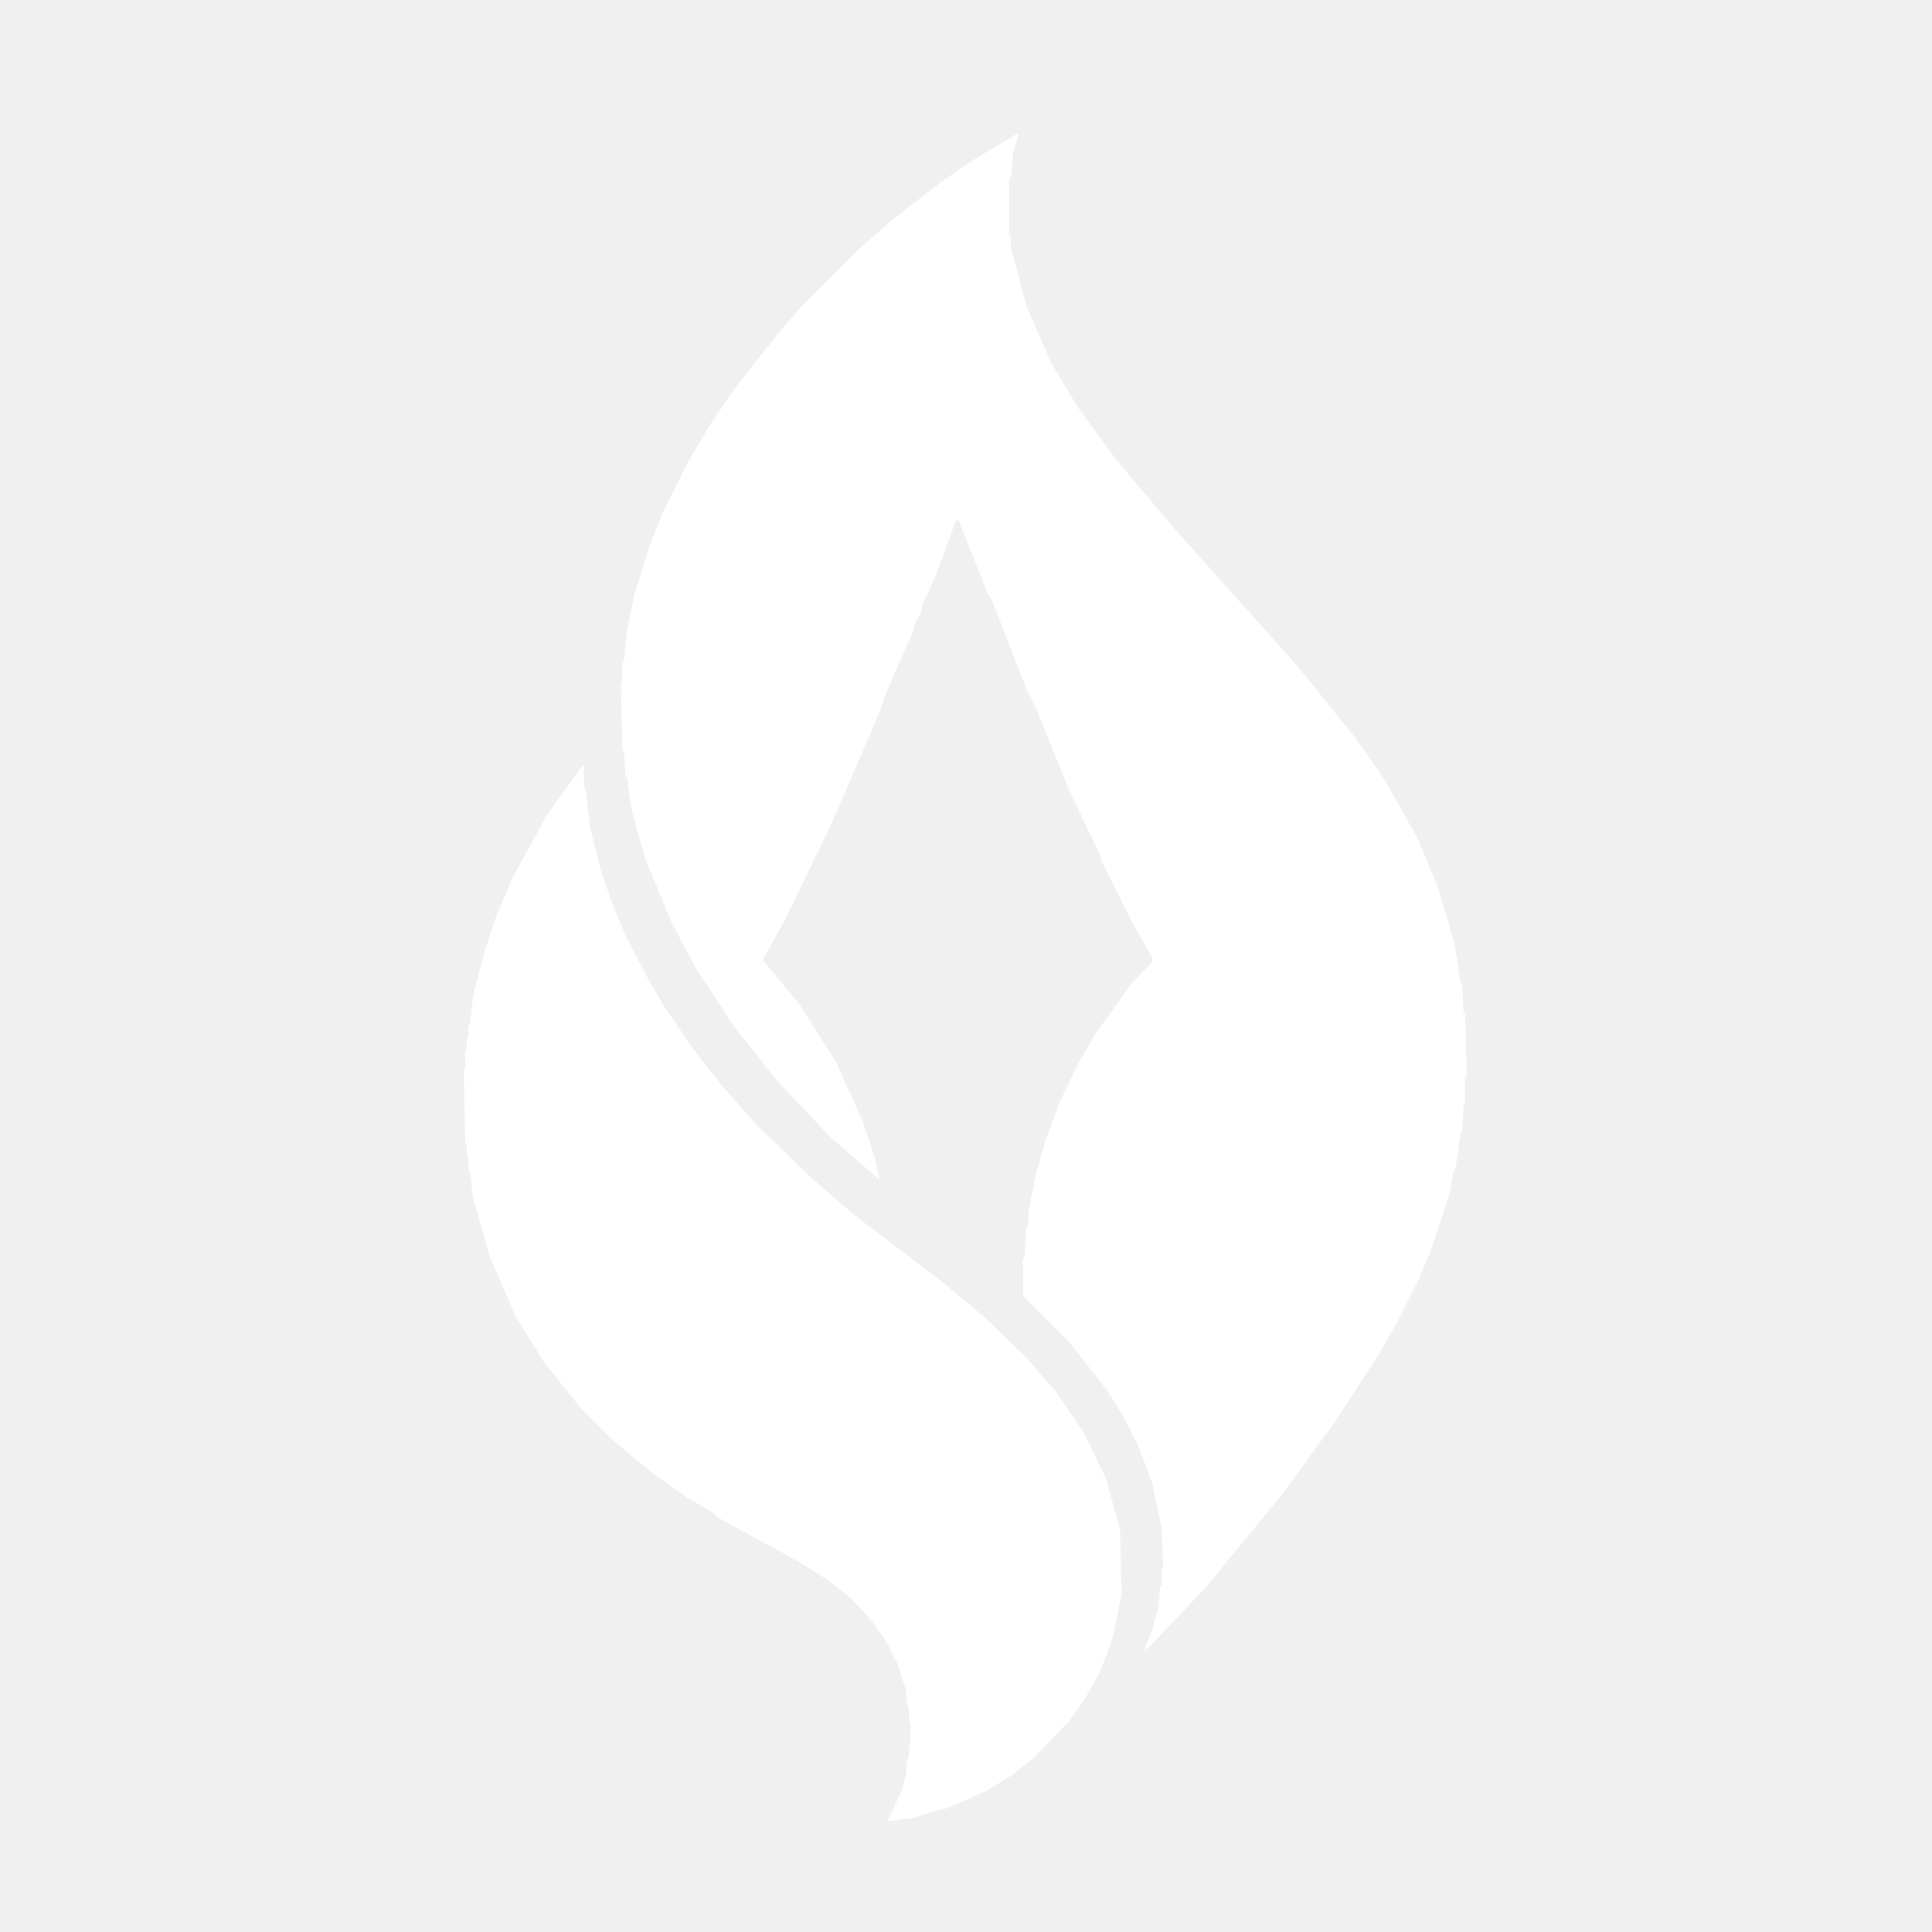
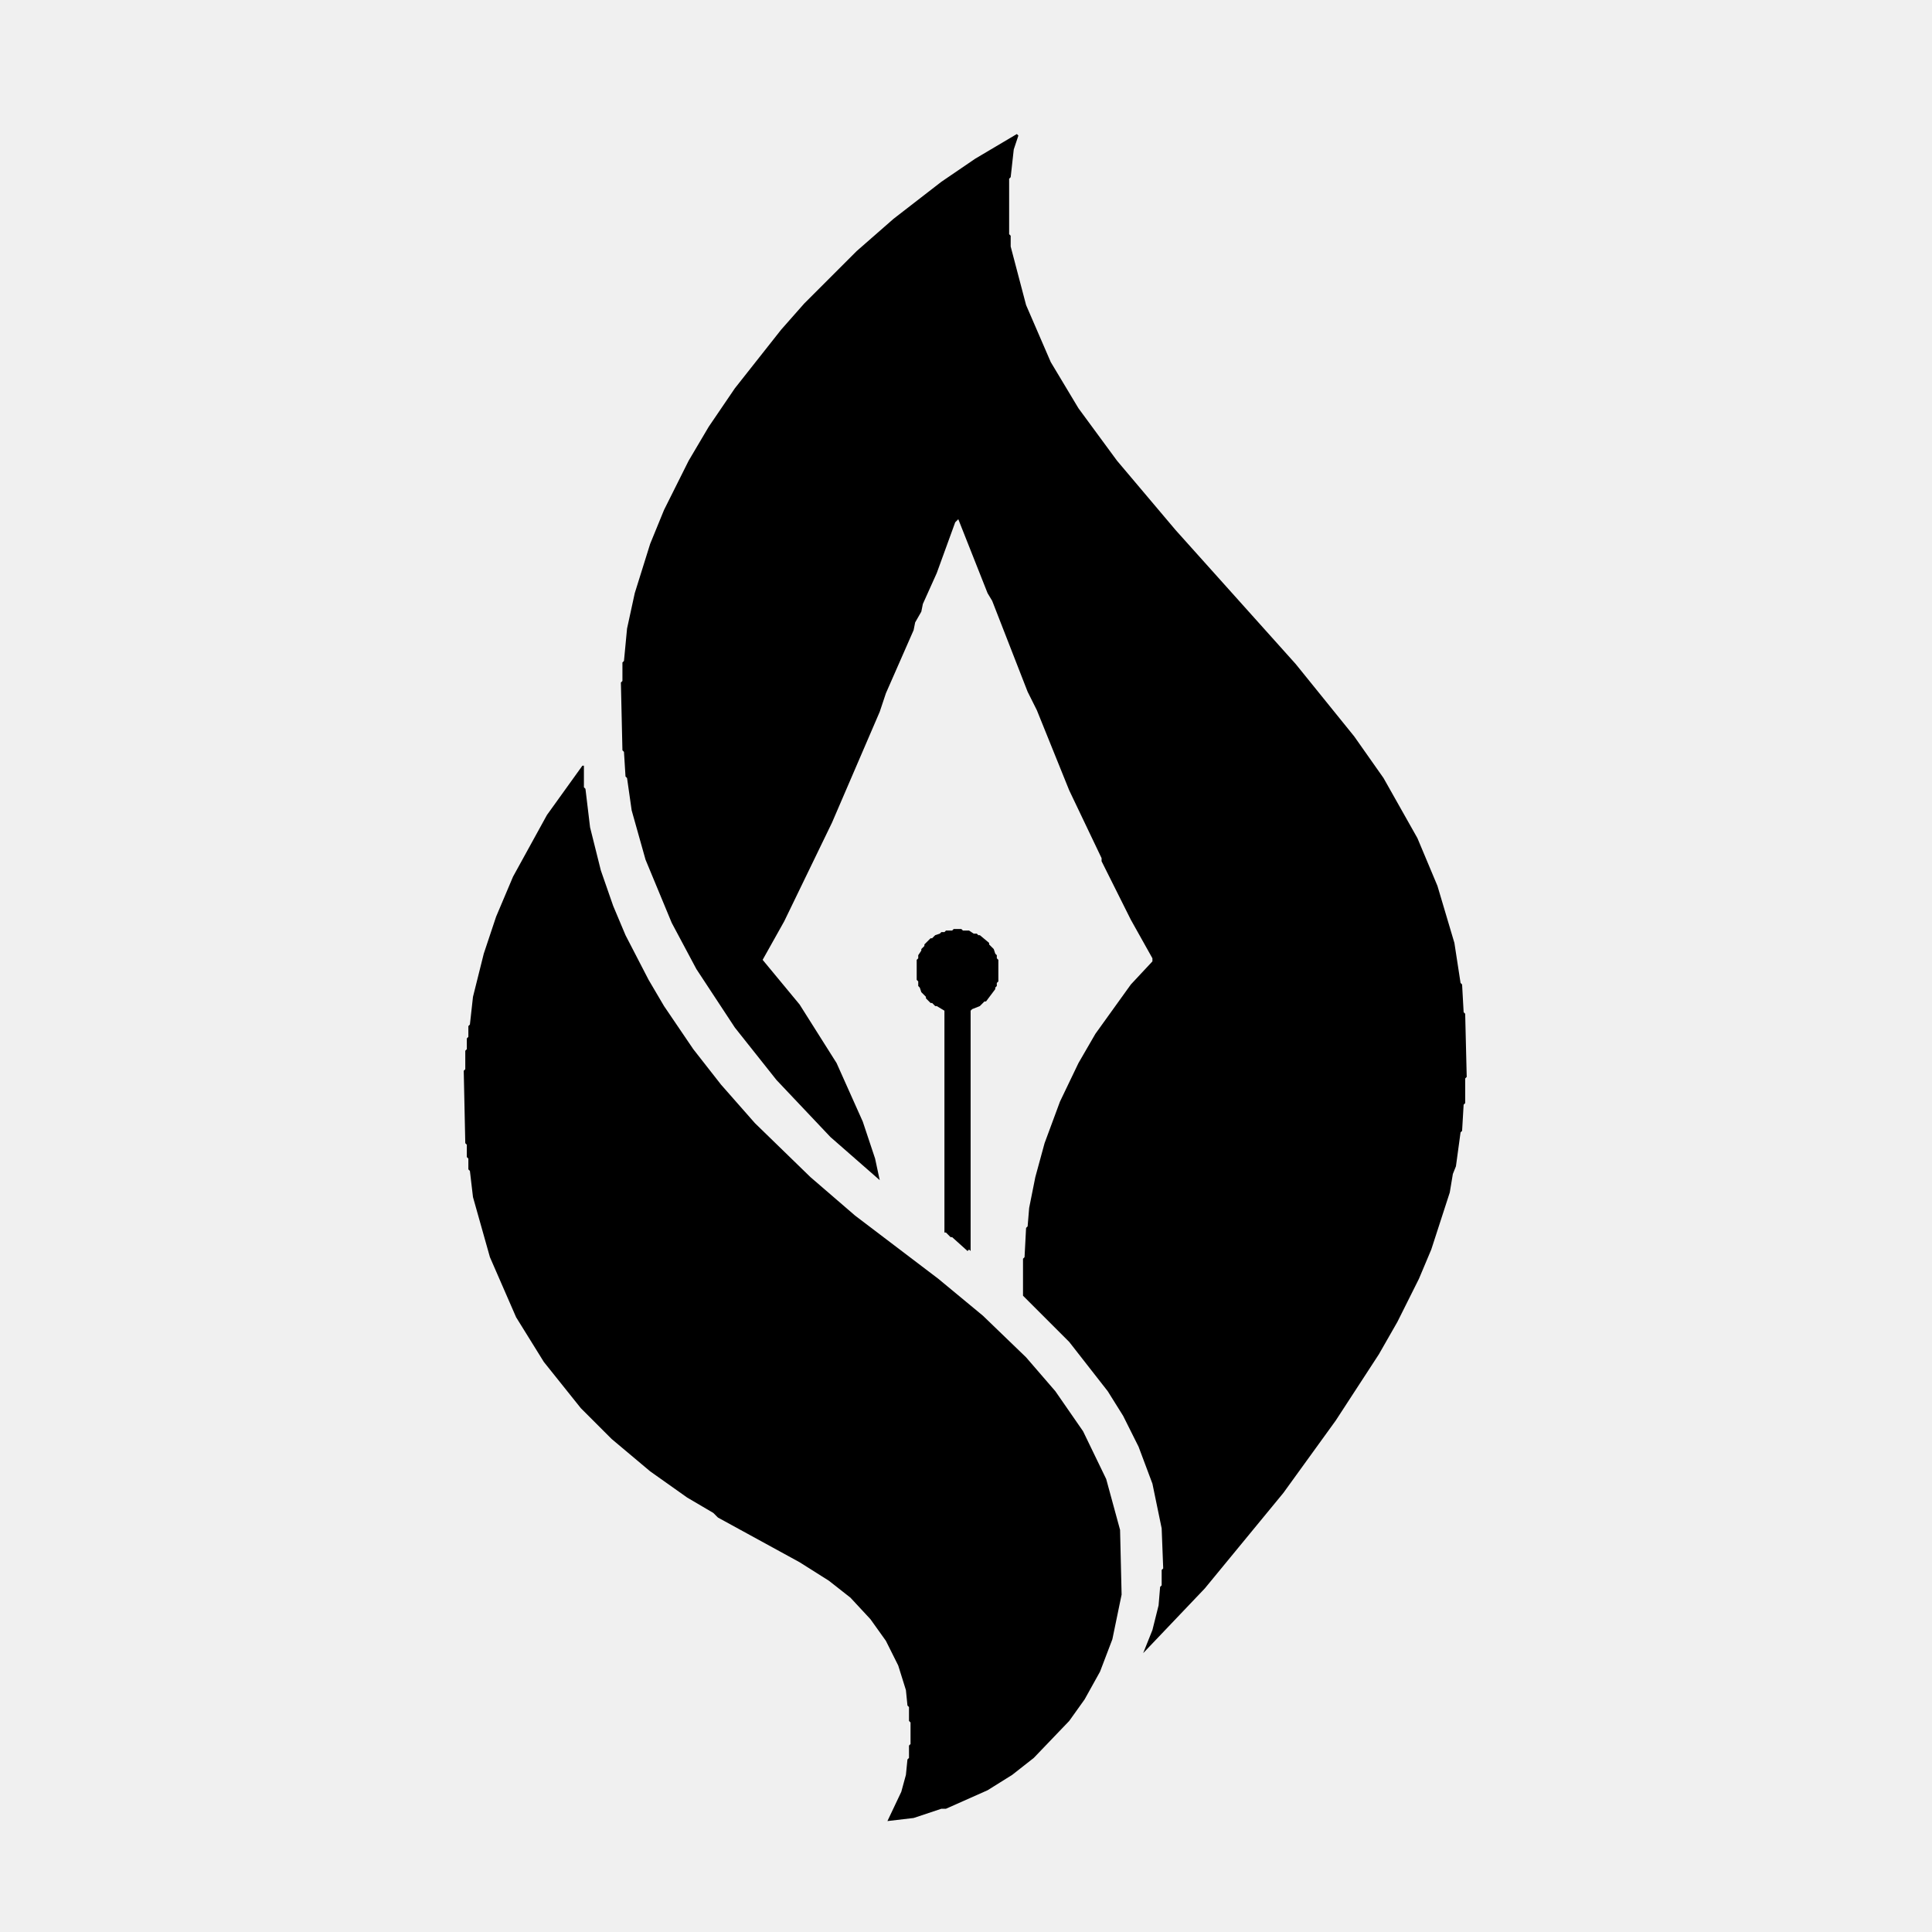
- <svg xmlns="http://www.w3.org/2000/svg" width="1254" height="1254" viewBox="0 0 1254 1254">
+ <svg xmlns="http://www.w3.org/2000/svg" width="1254" height="1254" viewBox="0 0 1254 1254" role="img" aria-labelledby="title">
  <defs>
-     <mask id="mark-cutout-mask" maskUnits="userSpaceOnUse" x="0" y="0" width="1254" height="1254">
-       <rect width="1254" height="1254" fill="#FFFFFF" />
+     <mask id="studio-mark-cutout" maskUnits="userSpaceOnUse" x="0" y="0" width="1254" height="1254">
+       <rect width="1254" height="1254" fill="#ffffff" />
      <path d="M 619.0 358.0 L 619.0 360.0 L 618.0 361.0 L 618.0 362.0 L 617.0 363.0 L 616.0 363.0 L 616.0 367.0 L 614.0 369.0 L 613.0 369.0 L 614.0 370.0 L 614.0 373.0 L 613.0 374.0 L 613.0 375.0 L 612.0 376.0 L 611.0 376.0 L 611.0 380.0 L 610.0 381.0 L 609.0 381.0 L 609.0 385.0 L 606.0 388.0 L 606.0 392.0 L 604.0 394.0 L 604.0 398.0 L 602.0 400.0 L 602.0 401.0 L 601.0 402.0 L 601.0 405.0 L 600.0 406.0 L 599.0 405.0 L 598.0 405.0 L 597.0 406.0 L 596.0 405.0 L 596.0 406.0 L 598.0 406.0 L 599.0 407.0 L 599.0 409.0 L 597.0 411.0 L 596.0 411.0 L 597.0 412.0 L 596.0 413.0 L 597.0 414.0 L 597.0 416.0 L 594.0 419.0 L 594.0 422.0 L 593.0 423.0 L 591.0 423.0 L 591.0 424.0 L 592.0 425.0 L 591.0 426.0 L 591.0 428.0 L 590.0 429.0 L 589.0 429.0 L 589.0 434.0 L 586.0 436.0 L 587.0 437.0 L 587.0 439.0 L 584.0 442.0 L 584.0 446.0 L 583.0 447.0 L 581.0 447.0 L 581.0 448.0 L 582.0 449.0 L 582.0 451.0 L 580.0 453.0 L 579.0 453.0 L 579.0 458.0 L 578.0 459.0 L 576.0 459.0 L 576.0 460.0 L 577.0 461.0 L 577.0 462.0 L 575.0 464.0 L 574.0 464.0 L 575.0 465.0 L 575.0 467.0 L 574.0 468.0 L 574.0 469.0 L 572.0 471.0 L 572.0 474.0 L 570.0 476.0 L 569.0 476.0 L 569.0 477.0 L 570.0 478.0 L 570.0 480.0 L 568.0 483.0 L 567.0 482.0 L 567.0 487.0 L 566.0 488.0 L 564.0 488.0 L 564.0 490.0 L 565.0 491.0 L 564.0 492.0 L 564.0 493.0 L 563.0 494.0 L 562.0 494.0 L 562.0 498.0 L 560.0 500.0 L 559.0 500.0 L 560.0 501.0 L 560.0 502.0 L 559.0 503.0 L 559.0 504.0 L 557.0 506.0 L 557.0 510.0 L 556.0 511.0 L 554.0 511.0 L 555.0 512.0 L 555.0 516.0 L 554.0 517.0 L 553.0 516.0 L 552.0 516.0 L 552.0 521.0 L 550.0 523.0 L 550.0 526.0 L 548.0 528.0 L 547.0 528.0 L 547.0 529.0 L 548.0 530.0 L 548.0 531.0 L 547.0 532.0 L 547.0 533.0 L 546.0 534.0 L 545.0 533.0 L 544.0 533.0 L 545.0 534.0 L 545.0 538.0 L 544.0 539.0 L 543.0 539.0 L 544.0 540.0 L 543.0 541.0 L 543.0 542.0 L 541.0 544.0 L 540.0 544.0 L 540.0 549.0 L 539.0 550.0 L 538.0 550.0 L 538.0 554.0 L 537.0 555.0 L 535.0 555.0 L 535.0 559.0 L 534.0 560.0 L 533.0 560.0 L 533.0 564.0 L 532.0 565.0 L 529.0 565.0 L 530.0 566.0 L 530.0 569.0 L 529.0 570.0 L 528.0 570.0 L 528.0 573.0 L 526.0 575.0 L 525.0 575.0 L 525.0 579.0 L 524.0 580.0 L 523.0 580.0 L 523.0 583.0 L 521.0 585.0 L 520.0 585.0 L 521.0 586.0 L 521.0 587.0 L 519.0 590.0 L 518.0 589.0 L 518.0 593.0 L 515.0 595.0 L 516.0 596.0 L 516.0 597.0 L 515.0 598.0 L 515.0 599.0 L 514.0 600.0 L 513.0 600.0 L 513.0 603.0 L 512.0 604.0 L 510.0 604.0 L 510.0 605.0 L 511.0 606.0 L 511.0 609.0 L 507.0 613.0 L 506.0 613.0 L 505.0 614.0 L 505.0 617.0 L 504.0 618.0 L 503.0 618.0 L 503.0 622.0 L 504.0 622.0 L 506.0 624.0 L 506.0 625.0 L 507.0 625.0 L 508.0 626.0 L 509.0 626.0 L 512.0 628.0 L 512.0 629.0 L 511.0 630.0 L 510.0 630.0 L 510.0 632.0 L 511.0 633.0 L 511.0 634.0 L 512.0 634.0 L 513.0 635.0 L 513.0 636.0 L 511.0 638.0 L 509.0 636.0 L 509.0 637.0 L 511.0 639.0 L 513.0 637.0 L 514.0 637.0 L 515.0 638.0 L 515.0 640.0 L 516.0 640.0 L 518.0 642.0 L 518.0 643.0 L 521.0 646.0 L 522.0 646.0 L 523.0 647.0 L 523.0 649.0 L 522.0 650.0 L 522.0 651.0 L 523.0 650.0 L 524.0 650.0 L 525.0 651.0 L 525.0 652.0 L 527.0 654.0 L 527.0 657.0 L 529.0 657.0 L 530.0 658.0 L 530.0 660.0 L 531.0 660.0 L 533.0 662.0 L 533.0 664.0 L 535.0 666.0 L 535.0 668.0 L 536.0 668.0 L 538.0 670.0 L 537.0 671.0 L 537.0 672.0 L 538.0 672.0 L 540.0 674.0 L 540.0 676.0 L 541.0 676.0 L 542.0 677.0 L 542.0 680.0 L 544.0 680.0 L 545.0 681.0 L 545.0 684.0 L 544.0 685.0 L 546.0 685.0 L 547.0 686.0 L 547.0 690.0 L 548.0 689.0 L 551.0 692.0 L 551.0 694.0 L 553.0 697.0 L 552.0 698.0 L 552.0 699.0 L 553.0 699.0 L 555.0 701.0 L 555.0 702.0 L 554.0 703.0 L 554.0 704.0 L 556.0 704.0 L 557.0 705.0 L 557.0 708.0 L 556.0 709.0 L 557.0 710.0 L 558.0 710.0 L 560.0 712.0 L 560.0 713.0 L 559.0 714.0 L 559.0 715.0 L 560.0 715.0 L 562.0 717.0 L 562.0 721.0 L 565.0 724.0 L 565.0 727.0 L 567.0 729.0 L 567.0 732.0 L 566.0 733.0 L 566.0 734.0 L 567.0 734.0 L 569.0 736.0 L 569.0 743.0 L 570.0 742.0 L 572.0 745.0 L 572.0 749.0 L 571.0 750.0 L 571.0 751.0 L 572.0 750.0 L 573.0 750.0 L 575.0 752.0 L 575.0 753.0 L 578.0 756.0 L 578.0 761.0 L 577.0 762.0 L 577.0 766.0 L 575.0 768.0 L 574.0 767.0 L 574.0 768.0 L 573.0 769.0 L 572.0 769.0 L 573.0 770.0 L 573.0 771.0 L 572.0 772.0 L 571.0 772.0 L 569.0 769.0 L 568.0 770.0 L 565.0 770.0 L 562.0 772.0 L 561.0 771.0 L 560.0 772.0 L 558.0 772.0 L 557.0 771.0 L 557.0 763.0 L 558.0 762.0 L 558.0 761.0 L 557.0 761.0 L 555.0 759.0 L 555.0 758.0 L 554.0 758.0 L 550.0 754.0 L 550.0 753.0 L 545.0 753.0 L 542.0 750.0 L 542.0 749.0 L 541.0 748.0 L 541.0 747.0 L 540.0 746.0 L 539.0 747.0 L 538.0 746.0 L 538.0 744.0 L 537.0 744.0 L 536.0 743.0 L 536.0 740.0 L 535.0 741.0 L 534.0 741.0 L 533.0 740.0 L 533.0 739.0 L 531.0 737.0 L 530.0 737.0 L 528.0 735.0 L 528.0 734.0 L 527.0 734.0 L 526.0 733.0 L 526.0 732.0 L 523.0 729.0 L 522.0 729.0 L 521.0 728.0 L 521.0 727.0 L 518.0 724.0 L 518.0 723.0 L 517.0 723.0 L 516.0 722.0 L 516.0 721.0 L 515.0 720.0 L 514.0 720.0 L 512.0 718.0 L 512.0 717.0 L 509.0 715.0 L 509.0 714.0 L 508.0 713.0 L 507.0 714.0 L 506.0 713.0 L 506.0 712.0 L 505.0 711.0 L 506.0 710.0 L 504.0 708.0 L 504.0 707.0 L 502.0 707.0 L 501.0 706.0 L 501.0 705.0 L 494.0 698.0 L 494.0 697.0 L 495.0 696.0 L 494.0 695.0 L 493.0 695.0 L 492.0 694.0 L 492.0 693.0 L 491.0 692.0 L 490.0 692.0 L 488.0 689.0 L 487.0 689.0 L 485.0 687.0 L 484.0 688.0 L 479.0 683.0 L 479.0 682.0 L 481.0 680.0 L 479.0 678.0 L 479.0 677.0 L 478.0 677.0 L 477.0 676.0 L 477.0 675.0 L 478.0 674.0 L 478.0 673.0 L 476.0 673.0 L 474.0 671.0 L 474.0 670.0 L 473.0 670.0 L 472.0 669.0 L 472.0 668.0 L 471.0 667.0 L 469.0 667.0 L 468.0 666.0 L 467.0 666.0 L 466.0 665.0 L 466.0 664.0 L 465.0 664.0 L 461.0 660.0 L 461.0 657.0 L 462.0 656.0 L 462.0 653.0 L 461.0 653.0 L 460.0 652.0 L 460.0 650.0 L 461.0 649.0 L 460.0 648.0 L 458.0 648.0 L 457.0 647.0 L 457.0 645.0 L 456.0 645.0 L 455.0 644.0 L 455.0 641.0 L 454.0 641.0 L 451.0 639.0 L 447.0 639.0 L 446.0 638.0 L 446.0 636.0 L 445.0 636.0 L 444.0 635.0 L 444.0 630.0 L 445.0 629.0 L 445.0 625.0 L 447.0 623.0 L 447.0 622.0 L 445.0 624.0 L 443.0 624.0 L 442.0 623.0 L 442.0 620.0 L 441.0 620.0 L 440.0 619.0 L 440.0 616.0 L 439.0 616.0 L 437.0 614.0 L 435.0 614.0 L 434.0 615.0 L 433.0 615.0 L 432.0 614.0 L 432.0 607.0 L 431.0 606.0 L 431.0 604.0 L 430.0 603.0 L 430.0 601.0 L 431.0 600.0 L 430.0 599.0 L 430.0 596.0 L 429.0 596.0 L 427.0 593.0 L 427.0 592.0 L 429.0 590.0 L 430.0 590.0 L 430.0 589.0 L 429.0 588.0 L 429.0 587.0 L 429.0 588.0 L 427.0 591.0 L 425.0 589.0 L 425.0 586.0 L 427.0 584.0 L 428.0 584.0 L 427.0 583.0 L 427.0 582.0 L 427.0 583.0 L 425.0 585.0 L 424.0 585.0 L 422.0 583.0 L 422.0 582.0 L 421.0 583.0 L 419.0 583.0 L 419.0 584.0 L 418.0 585.0 L 417.0 584.0 L 417.0 580.0 L 418.0 579.0 L 419.0 579.0 L 419.0 578.0 L 420.0 577.0 L 420.0 574.0 L 418.0 572.0 L 418.0 571.0 L 417.0 570.0 L 417.0 569.0 L 418.0 568.0 L 416.0 566.0 L 416.0 565.0 L 415.0 564.0 L 415.0 561.0 L 416.0 560.0 L 416.0 559.0 L 415.0 560.0 L 413.0 558.0 L 413.0 554.0 L 414.0 553.0 L 416.0 553.0 L 415.0 552.0 L 415.0 549.0 L 415.0 550.0 L 412.0 553.0 L 411.0 552.0 L 411.0 550.0 L 410.0 549.0 L 410.0 548.0 L 411.0 547.0 L 411.0 546.0 L 412.0 545.0 L 413.0 545.0 L 413.0 543.0 L 413.0 544.0 L 412.0 545.0 L 411.0 544.0 L 410.0 545.0 L 408.0 543.0 L 408.0 536.0 L 406.0 534.0 L 406.0 526.0 L 407.0 525.0 L 408.0 526.0 L 408.0 523.0 L 408.0 524.0 L 407.0 525.0 L 405.0 525.0 L 404.0 524.0 L 404.0 522.0 L 403.0 521.0 L 403.0 514.0 L 401.0 511.0 L 401.0 508.0 L 400.0 507.0 L 400.0 499.0 L 401.0 498.0 L 398.0 498.0 L 397.0 497.0 L 398.0 496.0 L 398.0 495.0 L 397.0 496.0 L 396.0 496.0 L 395.0 495.0 L 395.0 494.0 L 397.0 492.0 L 398.0 493.0 L 398.0 489.0 L 399.0 488.0 L 398.0 487.0 L 388.0 487.0 L 388.0 505.0 L 385.0 507.0 L 386.0 508.0 L 386.0 509.0 L 385.0 510.0 L 385.0 512.0 L 386.0 513.0 L 386.0 514.0 L 385.0 515.0 L 385.0 519.0 L 386.0 519.0 L 387.0 520.0 L 388.0 519.0 L 389.0 520.0 L 389.0 521.0 L 388.0 522.0 L 388.0 531.0 L 387.0 532.0 L 387.0 533.0 L 389.0 535.0 L 389.0 536.0 L 391.0 539.0 L 391.0 541.0 L 390.0 542.0 L 390.0 548.0 L 391.0 547.0 L 393.0 550.0 L 393.0 556.0 L 395.0 558.0 L 395.0 560.0 L 396.0 561.0 L 396.0 563.0 L 395.0 564.0 L 395.0 565.0 L 396.0 565.0 L 398.0 568.0 L 398.0 571.0 L 397.0 572.0 L 397.0 573.0 L 399.0 573.0 L 400.0 574.0 L 400.0 579.0 L 399.0 580.0 L 398.0 580.0 L 398.0 582.0 L 398.0 581.0 L 399.0 580.0 L 401.0 580.0 L 403.0 582.0 L 403.0 586.0 L 405.0 586.0 L 406.0 587.0 L 406.0 590.0 L 407.0 591.0 L 407.0 592.0 L 409.0 595.0 L 409.0 599.0 L 410.0 600.0 L 410.0 602.0 L 408.0 604.0 L 407.0 603.0 L 407.0 604.0 L 408.0 605.0 L 408.0 606.0 L 410.0 604.0 L 411.0 604.0 L 412.0 605.0 L 412.0 609.0 L 413.0 609.0 L 415.0 611.0 L 415.0 614.0 L 416.0 613.0 L 418.0 613.0 L 419.0 614.0 L 419.0 615.0 L 423.0 619.0 L 423.0 622.0 L 422.0 623.0 L 421.0 623.0 L 422.0 624.0 L 422.0 627.0 L 420.0 629.0 L 420.0 630.0 L 422.0 628.0 L 423.0 628.0 L 425.0 630.0 L 425.0 631.0 L 423.0 633.0 L 422.0 633.0 L 422.0 634.0 L 423.0 635.0 L 425.0 633.0 L 426.0 633.0 L 427.0 634.0 L 427.0 637.0 L 429.0 637.0 L 430.0 638.0 L 432.0 638.0 L 433.0 639.0 L 432.0 640.0 L 435.0 640.0 L 438.0 643.0 L 438.0 648.0 L 437.0 649.0 L 437.0 653.0 L 438.0 653.0 L 439.0 654.0 L 439.0 656.0 L 438.0 657.0 L 437.0 657.0 L 437.0 658.0 L 438.0 659.0 L 438.0 660.0 L 438.0 659.0 L 440.0 657.0 L 442.0 659.0 L 442.0 661.0 L 443.0 661.0 L 444.0 662.0 L 444.0 663.0 L 442.0 665.0 L 442.0 666.0 L 443.0 667.0 L 443.0 666.0 L 444.0 665.0 L 446.0 665.0 L 447.0 666.0 L 451.0 666.0 L 452.0 667.0 L 452.0 675.0 L 456.0 679.0 L 456.0 681.0 L 459.0 684.0 L 459.0 685.0 L 460.0 685.0 L 462.0 687.0 L 462.0 688.0 L 463.0 688.0 L 464.0 689.0 L 464.0 691.0 L 465.0 691.0 L 466.0 690.0 L 467.0 690.0 L 470.0 692.0 L 470.0 693.0 L 471.0 694.0 L 470.0 695.0 L 470.0 696.0 L 471.0 697.0 L 471.0 699.0 L 472.0 700.0 L 473.0 700.0 L 474.0 701.0 L 474.0 702.0 L 475.0 702.0 L 476.0 703.0 L 476.0 704.0 L 477.0 705.0 L 477.0 706.0 L 476.0 707.0 L 477.0 707.0 L 478.0 708.0 L 478.0 709.0 L 479.0 710.0 L 480.0 710.0 L 484.0 714.0 L 484.0 715.0 L 485.0 715.0 L 486.0 716.0 L 487.0 716.0 L 489.0 718.0 L 489.0 719.0 L 490.0 719.0 L 491.0 720.0 L 491.0 722.0 L 495.0 726.0 L 495.0 728.0 L 497.0 728.0 L 498.0 729.0 L 498.0 731.0 L 499.0 730.0 L 500.0 730.0 L 505.0 735.0 L 505.0 736.0 L 504.0 737.0 L 505.0 738.0 L 506.0 737.0 L 507.0 738.0 L 507.0 739.0 L 510.0 742.0 L 510.0 743.0 L 511.0 742.0 L 512.0 742.0 L 513.0 743.0 L 513.0 744.0 L 514.0 744.0 L 515.0 745.0 L 515.0 746.0 L 516.0 745.0 L 517.0 746.0 L 517.0 747.0 L 520.0 749.0 L 520.0 751.0 L 522.0 753.0 L 522.0 755.0 L 523.0 754.0 L 524.0 754.0 L 526.0 756.0 L 527.0 756.0 L 533.0 762.0 L 533.0 763.0 L 534.0 763.0 L 535.0 764.0 L 535.0 766.0 L 537.0 766.0 L 538.0 767.0 L 538.0 769.0 L 539.0 768.0 L 541.0 770.0 L 541.0 772.0 L 542.0 772.0 L 543.0 771.0 L 546.0 773.0 L 548.0 773.0 L 549.0 774.0 L 551.0 774.0 L 552.0 775.0 L 552.0 777.0 L 553.0 778.0 L 555.0 775.0 L 556.0 776.0 L 556.0 778.0 L 555.0 779.0 L 555.0 782.0 L 556.0 783.0 L 555.0 784.0 L 557.0 784.0 L 558.0 783.0 L 559.0 784.0 L 559.0 786.0 L 561.0 786.0 L 562.0 787.0 L 562.0 788.0 L 563.0 788.0 L 566.0 791.0 L 568.0 791.0 L 569.0 790.0 L 570.0 790.0 L 577.0 797.0 L 577.0 801.0 L 580.0 801.0 L 581.0 802.0 L 581.0 803.0 L 583.0 803.0 L 584.0 804.0 L 584.0 805.0 L 585.0 805.0 L 587.0 807.0 L 587.0 808.0 L 589.0 808.0 L 591.0 810.0 L 592.0 810.0 L 594.0 808.0 L 597.0 808.0 L 598.0 809.0 L 598.0 810.0 L 601.0 812.0 L 601.0 815.0 L 600.0 816.0 L 600.0 818.0 L 602.0 818.0 L 603.0 819.0 L 603.0 820.0 L 605.0 820.0 L 606.0 821.0 L 606.0 822.0 L 607.0 823.0 L 608.0 823.0 L 610.0 825.0 L 611.0 824.0 L 615.0 824.0 L 616.0 825.0 L 616.0 829.0 L 618.0 831.0 L 618.0 832.0 L 619.0 832.0 L 621.0 834.0 L 621.0 835.0 L 622.0 835.0 L 624.0 837.0 L 625.0 837.0 L 626.0 836.0 L 628.0 838.0 L 629.0 838.0 L 630.0 839.0 L 630.0 840.0 L 633.0 843.0 L 633.0 844.0 L 634.0 844.0 L 636.0 846.0 L 636.0 847.0 L 637.0 847.0 L 638.0 848.0 L 638.0 849.0 L 639.0 850.0 L 641.0 850.0 L 642.0 851.0 L 642.0 852.0 L 644.0 852.0 L 645.0 853.0 L 645.0 854.0 L 646.0 854.0 L 648.0 856.0 L 649.0 856.0 L 650.0 857.0 L 650.0 859.0 L 651.0 859.0 L 652.0 860.0 L 652.0 861.0 L 653.0 862.0 L 654.0 862.0 L 655.0 863.0 L 655.0 864.0 L 656.0 864.0 L 658.0 866.0 L 658.0 867.0 L 659.0 867.0 L 660.0 868.0 L 660.0 869.0 L 661.0 869.0 L 663.0 871.0 L 664.0 871.0 L 667.0 874.0 L 667.0 875.0 L 670.0 878.0 L 670.0 879.0 L 671.0 879.0 L 672.0 880.0 L 672.0 881.0 L 674.0 881.0 L 675.0 882.0 L 675.0 884.0 L 676.0 884.0 L 678.0 887.0 L 679.0 887.0 L 681.0 889.0 L 682.0 888.0 L 683.0 889.0 L 683.0 890.0 L 681.0 892.0 L 681.0 893.0 L 683.0 893.0 L 685.0 895.0 L 685.0 896.0 L 686.0 896.0 L 687.0 897.0 L 687.0 898.0 L 688.0 899.0 L 689.0 899.0 L 691.0 901.0 L 693.0 901.0 L 697.0 905.0 L 697.0 906.0 L 698.0 907.0 L 697.0 908.0 L 698.0 909.0 L 698.0 910.0 L 697.0 911.0 L 697.0 913.0 L 698.0 913.0 L 699.0 914.0 L 699.0 915.0 L 700.0 915.0 L 702.0 917.0 L 702.0 918.0 L 700.0 920.0 L 699.0 919.0 L 699.0 920.0 L 700.0 921.0 L 702.0 919.0 L 703.0 920.0 L 705.0 920.0 L 706.0 921.0 L 707.0 920.0 L 710.0 923.0 L 710.0 924.0 L 712.0 927.0 L 712.0 931.0 L 711.0 932.0 L 710.0 931.0 L 710.0 932.0 L 711.0 933.0 L 711.0 934.0 L 712.0 935.0 L 712.0 936.0 L 714.0 938.0 L 714.0 940.0 L 715.0 940.0 L 717.0 942.0 L 717.0 943.0 L 716.0 944.0 L 717.0 945.0 L 719.0 945.0 L 720.0 944.0 L 721.0 944.0 L 723.0 946.0 L 721.0 948.0 L 721.0 949.0 L 722.0 950.0 L 721.0 951.0 L 722.0 951.0 L 723.0 952.0 L 722.0 953.0 L 722.0 955.0 L 721.0 956.0 L 721.0 957.0 L 722.0 957.0 L 724.0 960.0 L 724.0 964.0 L 726.0 964.0 L 727.0 965.0 L 727.0 967.0 L 728.0 968.0 L 728.0 970.0 L 727.0 971.0 L 726.0 971.0 L 727.0 972.0 L 729.0 970.0 L 730.0 971.0 L 730.0 972.0 L 729.0 973.0 L 729.0 977.0 L 728.0 978.0 L 728.0 979.0 L 729.0 980.0 L 729.0 981.0 L 730.0 981.0 L 732.0 984.0 L 731.0 985.0 L 731.0 986.0 L 733.0 989.0 L 731.0 991.0 L 731.0 992.0 L 733.0 992.0 L 735.0 994.0 L 734.0 995.0 L 733.0 995.0 L 733.0 996.0 L 734.0 997.0 L 733.0 998.0 L 734.0 999.0 L 734.0 1006.0 L 735.0 1007.0 L 734.0 1008.0 L 734.0 1010.0 L 733.0 1011.0 L 734.0 1012.0 L 733.0 1013.0 L 733.0 1026.0 L 734.0 1027.0 L 734.0 1039.0 L 733.0 1040.0 L 733.0 1042.0 L 734.0 1043.0 L 733.0 1044.0 L 732.0 1044.0 L 731.0 1043.0 L 731.0 1046.0 L 732.0 1047.0 L 732.0 1050.0 L 734.0 1053.0 L 732.0 1055.0 L 732.0 1056.0 L 730.0 1058.0 L 729.0 1058.0 L 729.0 1061.0 L 728.0 1062.0 L 728.0 1064.0 L 727.0 1065.0 L 726.0 1064.0 L 726.0 1069.0 L 731.0 1069.0 L 732.0 1068.0 L 733.0 1069.0 L 733.0 1067.0 L 734.0 1066.0 L 733.0 1065.0 L 734.0 1064.0 L 735.0 1064.0 L 736.0 1065.0 L 736.0 1064.0 L 738.0 1062.0 L 739.0 1062.0 L 742.0 1060.0 L 742.0 1058.0 L 741.0 1057.0 L 742.0 1056.0 L 742.0 1054.0 L 743.0 1053.0 L 744.0 1054.0 L 745.0 1053.0 L 746.0 1054.0 L 746.0 1056.0 L 746.0 1053.0 L 745.0 1053.0 L 744.0 1052.0 L 744.0 1046.0 L 743.0 1045.0 L 743.0 1044.0 L 742.0 1044.0 L 741.0 1043.0 L 742.0 1042.0 L 743.0 1042.0 L 743.0 1041.0 L 746.0 1038.0 L 746.0 1033.0 L 744.0 1031.0 L 745.0 1030.0 L 748.0 1030.0 L 749.0 1029.0 L 749.0 1025.0 L 748.0 1024.0 L 748.0 1021.0 L 749.0 1020.0 L 749.0 1017.0 L 748.0 1016.0 L 748.0 1011.0 L 747.0 1010.0 L 747.0 1009.0 L 749.0 1007.0 L 749.0 992.0 L 748.0 991.0 L 748.0 990.0 L 747.0 989.0 L 747.0 987.0 L 746.0 986.0 L 747.0 985.0 L 746.0 984.0 L 746.0 980.0 L 747.0 979.0 L 747.0 978.0 L 744.0 975.0 L 744.0 968.0 L 745.0 967.0 L 746.0 967.0 L 746.0 965.0 L 746.0 966.0 L 745.0 967.0 L 743.0 967.0 L 742.0 966.0 L 742.0 964.0 L 741.0 963.0 L 741.0 961.0 L 742.0 960.0 L 742.0 959.0 L 741.0 960.0 L 740.0 959.0 L 740.0 958.0 L 739.0 957.0 L 739.0 954.0 L 740.0 953.0 L 739.0 952.0 L 738.0 952.0 L 736.0 950.0 L 736.0 947.0 L 734.0 944.0 L 734.0 940.0 L 733.0 941.0 L 732.0 940.0 L 732.0 938.0 L 731.0 937.0 L 731.0 936.0 L 729.0 934.0 L 729.0 932.0 L 730.0 931.0 L 730.0 930.0 L 728.0 930.0 L 727.0 929.0 L 727.0 925.0 L 725.0 925.0 L 724.0 924.0 L 724.0 922.0 L 723.0 921.0 L 722.0 922.0 L 721.0 921.0 L 721.0 920.0 L 720.0 921.0 L 719.0 921.0 L 718.0 920.0 L 718.0 917.0 L 719.0 916.0 L 718.0 915.0 L 719.0 914.0 L 720.0 914.0 L 720.0 913.0 L 718.0 913.0 L 717.0 912.0 L 717.0 910.0 L 718.0 909.0 L 717.0 908.0 L 716.0 909.0 L 715.0 908.0 L 715.0 906.0 L 712.0 904.0 L 712.0 902.0 L 711.0 902.0 L 709.0 900.0 L 709.0 899.0 L 708.0 898.0 L 708.0 897.0 L 707.0 896.0 L 707.0 895.0 L 706.0 895.0 L 705.0 894.0 L 705.0 891.0 L 704.0 892.0 L 703.0 891.0 L 703.0 889.0 L 702.0 889.0 L 700.0 887.0 L 700.0 886.0 L 699.0 886.0 L 698.0 885.0 L 698.0 884.0 L 695.0 881.0 L 695.0 880.0 L 696.0 879.0 L 695.0 878.0 L 693.0 880.0 L 692.0 879.0 L 692.0 878.0 L 693.0 877.0 L 693.0 876.0 L 691.0 876.0 L 690.0 875.0 L 690.0 874.0 L 689.0 874.0 L 688.0 873.0 L 688.0 872.0 L 685.0 870.0 L 685.0 869.0 L 683.0 867.0 L 683.0 866.0 L 682.0 866.0 L 680.0 864.0 L 674.0 864.0 L 672.0 862.0 L 672.0 856.0 L 671.0 855.0 L 671.0 854.0 L 670.0 854.0 L 668.0 852.0 L 668.0 851.0 L 667.0 851.0 L 666.0 850.0 L 666.0 849.0 L 663.0 849.0 L 662.0 850.0 L 658.0 850.0 L 657.0 849.0 L 657.0 844.0 L 658.0 843.0 L 658.0 813.0 L 659.0 812.0 L 659.0 810.0 L 661.0 808.0 L 661.0 804.0 L 660.0 803.0 L 661.0 802.0 L 661.0 800.0 L 660.0 799.0 L 660.0 794.0 L 661.0 793.0 L 661.0 790.0 L 662.0 789.0 L 664.0 789.0 L 664.0 787.0 L 663.0 786.0 L 663.0 777.0 L 665.0 775.0 L 666.0 776.0 L 666.0 772.0 L 665.0 771.0 L 665.0 768.0 L 666.0 767.0 L 665.0 766.0 L 666.0 765.0 L 666.0 764.0 L 667.0 763.0 L 668.0 763.0 L 668.0 755.0 L 670.0 753.0 L 671.0 753.0 L 671.0 751.0 L 670.0 750.0 L 670.0 748.0 L 671.0 747.0 L 671.0 746.0 L 673.0 744.0 L 674.0 744.0 L 674.0 743.0 L 673.0 742.0 L 673.0 738.0 L 674.0 737.0 L 676.0 737.0 L 676.0 736.0 L 675.0 735.0 L 675.0 731.0 L 676.0 730.0 L 678.0 730.0 L 678.0 723.0 L 679.0 722.0 L 679.0 720.0 L 681.0 717.0 L 683.0 717.0 L 683.0 716.0 L 682.0 715.0 L 682.0 714.0 L 681.0 713.0 L 681.0 712.0 L 682.0 711.0 L 683.0 712.0 L 685.0 712.0 L 685.0 707.0 L 688.0 704.0 L 688.0 701.0 L 689.0 700.0 L 690.0 701.0 L 690.0 697.0 L 691.0 696.0 L 690.0 695.0 L 690.0 694.0 L 692.0 691.0 L 692.0 690.0 L 691.0 689.0 L 692.0 688.0 L 694.0 688.0 L 697.0 686.0 L 698.0 687.0 L 698.0 686.0 L 697.0 685.0 L 697.0 684.0 L 699.0 682.0 L 700.0 682.0 L 700.0 679.0 L 703.0 677.0 L 703.0 676.0 L 702.0 675.0 L 705.0 672.0 L 705.0 669.0 L 707.0 667.0 L 707.0 666.0 L 708.0 665.0 L 710.0 665.0 L 710.0 663.0 L 712.0 661.0 L 712.0 659.0 L 715.0 656.0 L 714.0 655.0 L 715.0 654.0 L 717.0 654.0 L 717.0 652.0 L 720.0 650.0 L 720.0 649.0 L 722.0 647.0 L 722.0 645.0 L 723.0 644.0 L 724.0 644.0 L 726.0 641.0 L 727.0 641.0 L 727.0 639.0 L 728.0 638.0 L 729.0 638.0 L 729.0 637.0 L 731.0 635.0 L 731.0 634.0 L 733.0 632.0 L 734.0 632.0 L 735.0 633.0 L 735.0 632.0 L 734.0 631.0 L 741.0 624.0 L 741.0 621.0 L 739.0 621.0 L 736.0 618.0 L 735.0 618.0 L 733.0 615.0 L 733.0 614.0 L 735.0 612.0 L 735.0 611.0 L 734.0 610.0 L 734.0 608.0 L 735.0 607.0 L 732.0 605.0 L 732.0 602.0 L 731.0 602.0 L 729.0 600.0 L 729.0 598.0 L 730.0 597.0 L 728.0 597.0 L 727.0 596.0 L 727.0 592.0 L 726.0 592.0 L 724.0 590.0 L 724.0 589.0 L 725.0 588.0 L 725.0 587.0 L 723.0 587.0 L 722.0 586.0 L 722.0 583.0 L 720.0 581.0 L 720.0 577.0 L 719.0 578.0 L 717.0 576.0 L 717.0 572.0 L 716.0 573.0 L 715.0 572.0 L 715.0 567.0 L 714.0 568.0 L 713.0 568.0 L 712.0 567.0 L 712.0 562.0 L 711.0 562.0 L 710.0 561.0 L 710.0 557.0 L 709.0 558.0 L 707.0 556.0 L 707.0 554.0 L 708.0 553.0 L 705.0 551.0 L 705.0 547.0 L 703.0 547.0 L 702.0 546.0 L 702.0 542.0 L 700.0 539.0 L 700.0 536.0 L 699.0 536.0 L 697.0 534.0 L 697.0 531.0 L 695.0 529.0 L 695.0 527.0 L 696.0 526.0 L 695.0 525.0 L 694.0 525.0 L 692.0 523.0 L 692.0 521.0 L 691.0 520.0 L 691.0 518.0 L 690.0 517.0 L 690.0 514.0 L 689.0 514.0 L 687.0 511.0 L 687.0 510.0 L 688.0 509.0 L 687.0 509.0 L 685.0 507.0 L 685.0 505.0 L 686.0 504.0 L 686.0 503.0 L 684.0 503.0 L 683.0 502.0 L 683.0 500.0 L 682.0 499.0 L 682.0 497.0 L 680.0 495.0 L 680.0 493.0 L 681.0 492.0 L 681.0 491.0 L 679.0 491.0 L 678.0 490.0 L 678.0 485.0 L 677.0 486.0 L 676.0 485.0 L 676.0 483.0 L 674.0 481.0 L 674.0 480.0 L 673.0 479.0 L 673.0 474.0 L 672.0 474.0 L 671.0 473.0 L 671.0 471.0 L 670.0 470.0 L 670.0 469.0 L 671.0 468.0 L 671.0 467.0 L 670.0 468.0 L 668.0 466.0 L 668.0 463.0 L 669.0 462.0 L 669.0 461.0 L 668.0 461.0 L 667.0 462.0 L 666.0 461.0 L 666.0 458.0 L 665.0 457.0 L 665.0 456.0 L 663.0 454.0 L 663.0 453.0 L 662.0 452.0 L 662.0 450.0 L 660.0 448.0 L 660.0 444.0 L 658.0 442.0 L 658.0 439.0 L 659.0 438.0 L 659.0 437.0 L 658.0 437.0 L 657.0 438.0 L 656.0 437.0 L 656.0 432.0 L 655.0 432.0 L 653.0 430.0 L 653.0 429.0 L 652.0 428.0 L 652.0 427.0 L 653.0 426.0 L 651.0 424.0 L 651.0 421.0 L 653.0 419.0 L 653.0 418.0 L 650.0 420.0 L 648.0 418.0 L 648.0 414.0 L 646.0 412.0 L 646.0 411.0 L 645.0 410.0 L 646.0 409.0 L 646.0 408.0 L 643.0 405.0 L 643.0 402.0 L 641.0 400.0 L 641.0 397.0 L 642.0 396.0 L 642.0 395.0 L 641.0 395.0 L 640.0 396.0 L 639.0 395.0 L 639.0 394.0 L 638.0 393.0 L 638.0 389.0 L 637.0 389.0 L 636.0 388.0 L 636.0 384.0 L 634.0 382.0 L 634.0 380.0 L 633.0 379.0 L 633.0 378.0 L 631.0 376.0 L 631.0 372.0 L 632.0 371.0 L 630.0 371.0 L 629.0 370.0 L 629.0 369.0 L 628.0 368.0 L 629.0 367.0 L 629.0 366.0 L 626.0 363.0 L 626.0 360.0 L 627.0 359.0 L 629.0 359.0 L 629.0 358.0 L 627.0 358.0 L 624.0 360.0 L 621.0 360.0 Z" fill="#000000" />
-       <path d="M 619.0 603.0 L 618.0 604.0 L 614.0 604.0 L 613.0 605.0 L 611.0 605.0 L 610.0 606.0 L 607.0 607.0 L 605.0 609.0 L 604.0 609.0 L 600.0 613.0 L 600.0 614.0 L 598.0 616.0 L 598.0 617.0 L 596.0 620.0 L 596.0 622.0 L 595.0 623.0 L 595.0 636.0 L 596.0 637.0 L 596.0 640.0 L 597.0 641.0 L 598.0 644.0 L 601.0 647.0 L 601.0 648.0 L 604.0 651.0 L 605.0 651.0 L 607.0 653.0 L 608.0 653.0 L 613.0 656.0 L 613.0 800.0 L 614.0 800.0 L 617.0 803.0 L 618.0 803.0 L 628.0 812.0 L 629.0 811.0 L 630.0 812.0 L 630.0 813.0 L 630.0 656.0 L 631.0 655.0 L 636.0 653.0 L 639.0 650.0 L 640.0 650.0 L 646.0 642.0 L 646.0 641.0 L 647.0 640.0 L 647.0 638.0 L 648.0 637.0 L 648.0 623.0 L 647.0 622.0 L 647.0 620.0 L 646.0 619.0 L 645.0 616.0 L 642.0 613.0 L 642.0 612.0 L 636.0 607.0 L 635.0 607.0 L 634.0 606.0 L 632.0 606.0 L 629.0 604.0 L 625.0 604.0 L 624.0 603.0 Z" fill="#000000" />
    </mask>
  </defs>
-   <g id="mark-white" mask="url(#mark-cutout-mask)">
-     <path d="M 660.0 87.0 L 633.0 103.0 L 611.0 118.0 L 580.0 142.0 L 556.0 163.0 L 522.0 197.0 L 507.0 214.0 L 477.0 252.0 L 460.0 277.0 L 447.0 299.0 L 431.0 331.0 L 422.0 353.0 L 412.0 385.0 L 407.0 408.0 L 405.0 429.0 L 404.0 430.0 L 404.0 442.0 L 403.0 443.0 L 404.0 487.0 L 405.0 488.0 L 406.0 504.0 L 407.0 505.0 L 410.0 526.0 L 419.0 558.0 L 436.0 599.0 L 452.0 629.0 L 477.0 667.0 L 504.0 701.0 L 539.0 738.0 L 571.0 766.0 L 568.0 752.0 L 560.0 728.0 L 543.0 690.0 L 519.0 652.0 L 495.0 623.0 L 509.0 598.0 L 540.0 534.0 L 571.0 462.0 L 575.0 450.0 L 593.0 409.0 L 594.0 404.0 L 598.0 397.0 L 599.0 392.0 L 608.0 372.0 L 620.0 339.0 L 622.0 337.0 L 641.0 385.0 L 644.0 390.0 L 667.0 449.0 L 673.0 461.0 L 694.0 513.0 L 715.0 557.0 L 715.0 559.0 L 734.0 597.0 L 748.0 622.0 L 748.0 624.0 L 734.0 639.0 L 711.0 671.0 L 700.0 690.0 L 688.0 715.0 L 678.0 742.0 L 672.0 764.0 L 668.0 784.0 L 667.0 796.0 L 666.0 797.0 L 665.0 816.0 L 664.0 817.0 L 664.0 841.0 L 694.0 871.0 L 719.0 903.0 L 729.0 919.0 L 739.0 939.0 L 748.0 963.0 L 754.0 992.0 L 755.0 1018.0 L 754.0 1019.0 L 754.0 1029.0 L 753.0 1030.0 L 752.0 1042.0 L 748.0 1058.0 L 742.0 1073.0 L 782.0 1031.0 L 833.0 969.0 L 867.0 922.0 L 895.0 879.0 L 907.0 858.0 L 921.0 830.0 L 929.0 811.0 L 941.0 774.0 L 943.0 762.0 L 945.0 757.0 L 948.0 735.0 L 949.0 734.0 L 950.0 717.0 L 951.0 716.0 L 951.0 700.0 L 952.0 699.0 L 951.0 658.0 L 950.0 657.0 L 949.0 639.0 L 948.0 638.0 L 944.0 612.0 L 933.0 575.0 L 920.0 544.0 L 898.0 505.0 L 879.0 478.0 L 841.0 431.0 L 763.0 344.0 L 725.0 299.0 L 700.0 265.0 L 682.0 235.0 L 666.0 198.0 L 656.0 160.0 L 656.0 153.0 L 655.0 152.0 L 655.0 116.0 L 656.0 115.0 L 658.0 97.0 L 661.0 88.0 Z" fill="#FFFFFF" />
-     <path d="M 378.0 497.0 L 355.0 529.0 L 333.0 569.0 L 322.0 595.0 L 314.0 619.0 L 307.0 647.0 L 305.0 665.0 L 304.0 666.0 L 304.0 673.0 L 303.0 674.0 L 303.0 681.0 L 302.0 682.0 L 302.0 694.0 L 301.0 695.0 L 302.0 742.0 L 303.0 743.0 L 303.0 751.0 L 304.0 752.0 L 304.0 759.0 L 305.0 760.0 L 307.0 777.0 L 318.0 816.0 L 335.0 855.0 L 353.0 884.0 L 377.0 914.0 L 397.0 934.0 L 422.0 955.0 L 446.0 972.0 L 463.0 982.0 L 466.0 985.0 L 519.0 1014.0 L 538.0 1026.0 L 552.0 1037.0 L 565.0 1051.0 L 575.0 1065.0 L 583.0 1081.0 L 588.0 1097.0 L 589.0 1107.0 L 590.0 1108.0 L 590.0 1117.0 L 591.0 1118.0 L 591.0 1132.0 L 590.0 1133.0 L 590.0 1141.0 L 589.0 1142.0 L 588.0 1152.0 L 585.0 1163.0 L 576.0 1182.0 L 593.0 1180.0 L 611.0 1174.0 L 614.0 1174.0 L 641.0 1162.0 L 657.0 1152.0 L 671.0 1141.0 L 694.0 1117.0 L 704.0 1103.0 L 714.0 1085.0 L 722.0 1064.0 L 728.0 1035.0 L 727.0 993.0 L 718.0 960.0 L 703.0 929.0 L 685.0 903.0 L 666.0 881.0 L 638.0 854.0 L 609.0 830.0 L 555.0 789.0 L 526.0 764.0 L 490.0 729.0 L 468.0 704.0 L 450.0 681.0 L 431.0 653.0 L 421.0 636.0 L 406.0 607.0 L 398.0 588.0 L 390.0 565.0 L 383.0 537.0 L 380.0 512.0 L 379.0 511.0 L 379.0 497.0 Z" fill="#FFFFFF" />
+   <g mask="url(#studio-mark-cutout)">
+     <path d="M 660.0 87.0 L 633.0 103.0 L 611.0 118.0 L 580.0 142.0 L 556.0 163.0 L 522.0 197.0 L 507.0 214.0 L 477.0 252.0 L 460.0 277.0 L 447.0 299.0 L 431.0 331.0 L 422.0 353.0 L 412.0 385.0 L 407.0 408.0 L 405.0 429.0 L 404.0 430.0 L 404.0 442.0 L 403.0 443.0 L 404.0 487.0 L 405.0 488.0 L 406.0 504.0 L 407.0 505.0 L 410.0 526.0 L 419.0 558.0 L 436.0 599.0 L 452.0 629.0 L 477.0 667.0 L 504.0 701.0 L 539.0 738.0 L 571.0 766.0 L 568.0 752.0 L 560.0 728.0 L 543.0 690.0 L 519.0 652.0 L 495.0 623.0 L 509.0 598.0 L 540.0 534.0 L 571.0 462.0 L 575.0 450.0 L 593.0 409.0 L 594.0 404.0 L 598.0 397.0 L 599.0 392.0 L 608.0 372.0 L 620.0 339.0 L 622.0 337.0 L 641.0 385.0 L 644.0 390.0 L 667.0 449.0 L 673.0 461.0 L 694.0 513.0 L 715.0 557.0 L 715.0 559.0 L 734.0 597.0 L 748.0 622.0 L 748.0 624.0 L 734.0 639.0 L 711.0 671.0 L 700.0 690.0 L 688.0 715.0 L 678.0 742.0 L 672.0 764.0 L 668.0 784.0 L 667.0 796.0 L 666.0 797.0 L 665.0 816.0 L 664.0 817.0 L 664.0 841.0 L 694.0 871.0 L 719.0 903.0 L 729.0 919.0 L 739.0 939.0 L 748.0 963.0 L 754.0 992.0 L 755.0 1018.0 L 754.0 1019.0 L 754.0 1029.0 L 753.0 1030.0 L 752.0 1042.0 L 748.0 1058.0 L 742.0 1073.0 L 782.0 1031.0 L 833.0 969.0 L 867.0 922.0 L 895.0 879.0 L 907.0 858.0 L 921.0 830.0 L 929.0 811.0 L 941.0 774.0 L 943.0 762.0 L 945.0 757.0 L 948.0 735.0 L 949.0 734.0 L 950.0 717.0 L 951.0 716.0 L 951.0 700.0 L 952.0 699.0 L 951.0 658.0 L 950.0 657.0 L 949.0 639.0 L 948.0 638.0 L 944.0 612.0 L 933.0 575.0 L 920.0 544.0 L 898.0 505.0 L 879.0 478.0 L 841.0 431.0 L 763.0 344.0 L 725.0 299.0 L 700.0 265.0 L 682.0 235.0 L 666.0 198.0 L 656.0 160.0 L 656.0 153.0 L 655.0 152.0 L 655.0 116.0 L 656.0 115.0 L 658.0 97.0 L 661.0 88.0 Z" fill="#000000" />
+     <path d="M 378.0 497.0 L 355.0 529.0 L 333.0 569.0 L 322.0 595.0 L 314.0 619.0 L 307.0 647.0 L 305.0 665.0 L 304.0 666.0 L 304.0 673.0 L 303.0 674.0 L 303.0 681.0 L 302.0 682.0 L 302.0 694.0 L 301.0 695.0 L 302.0 742.0 L 303.0 743.0 L 303.0 751.0 L 304.0 752.0 L 304.0 759.0 L 305.0 760.0 L 307.0 777.0 L 318.0 816.0 L 335.0 855.0 L 353.0 884.0 L 377.0 914.0 L 397.0 934.0 L 422.0 955.0 L 446.0 972.0 L 463.0 982.0 L 466.0 985.0 L 519.0 1014.0 L 538.0 1026.0 L 552.0 1037.0 L 565.0 1051.0 L 575.0 1065.0 L 583.0 1081.0 L 588.0 1097.0 L 589.0 1107.0 L 590.0 1108.0 L 590.0 1117.0 L 591.0 1118.0 L 591.0 1132.0 L 590.0 1133.0 L 590.0 1141.0 L 589.0 1142.0 L 588.0 1152.0 L 585.0 1163.0 L 576.0 1182.0 L 593.0 1180.0 L 611.0 1174.0 L 614.0 1174.0 L 641.0 1162.0 L 657.0 1152.0 L 671.0 1141.0 L 694.0 1117.0 L 704.0 1103.0 L 714.0 1085.0 L 722.0 1064.0 L 728.0 1035.0 L 727.0 993.0 L 718.0 960.0 L 703.0 929.0 L 685.0 903.0 L 666.0 881.0 L 638.0 854.0 L 609.0 830.0 L 555.0 789.0 L 526.0 764.0 L 490.0 729.0 L 468.0 704.0 L 450.0 681.0 L 431.0 653.0 L 421.0 636.0 L 406.0 607.0 L 398.0 588.0 L 390.0 565.0 L 383.0 537.0 L 380.0 512.0 L 379.0 511.0 L 379.0 497.0 Z" fill="#000000" />
  </g>
+   <path d="M 619.0 603.0 L 618.0 604.0 L 614.0 604.0 L 613.0 605.0 L 611.0 605.0 L 610.0 606.0 L 607.0 607.0 L 605.0 609.0 L 604.0 609.0 L 600.0 613.0 L 600.0 614.0 L 598.0 616.0 L 598.0 617.0 L 596.0 620.0 L 596.0 622.0 L 595.0 623.0 L 595.0 636.0 L 596.0 637.0 L 596.0 640.0 L 597.0 641.0 L 598.0 644.0 L 601.0 647.0 L 601.0 648.0 L 604.0 651.0 L 605.0 651.0 L 607.0 653.0 L 608.0 653.0 L 613.0 656.0 L 613.0 800.0 L 614.0 800.0 L 617.0 803.0 L 618.0 803.0 L 628.0 812.0 L 629.0 811.0 L 630.0 812.0 L 630.0 813.0 L 630.0 656.0 L 631.0 655.0 L 636.0 653.0 L 639.0 650.0 L 640.0 650.0 L 646.0 642.0 L 646.0 641.0 L 647.0 640.0 L 647.0 638.0 L 648.0 637.0 L 648.0 623.0 L 647.0 622.0 L 647.0 620.0 L 646.0 619.0 L 645.0 616.0 L 642.0 613.0 L 642.0 612.0 L 636.0 607.0 L 635.0 607.0 L 634.0 606.0 L 632.0 606.0 L 629.0 604.0 L 625.0 604.0 L 624.0 603.0 Z" fill="#000000" />
</svg>
